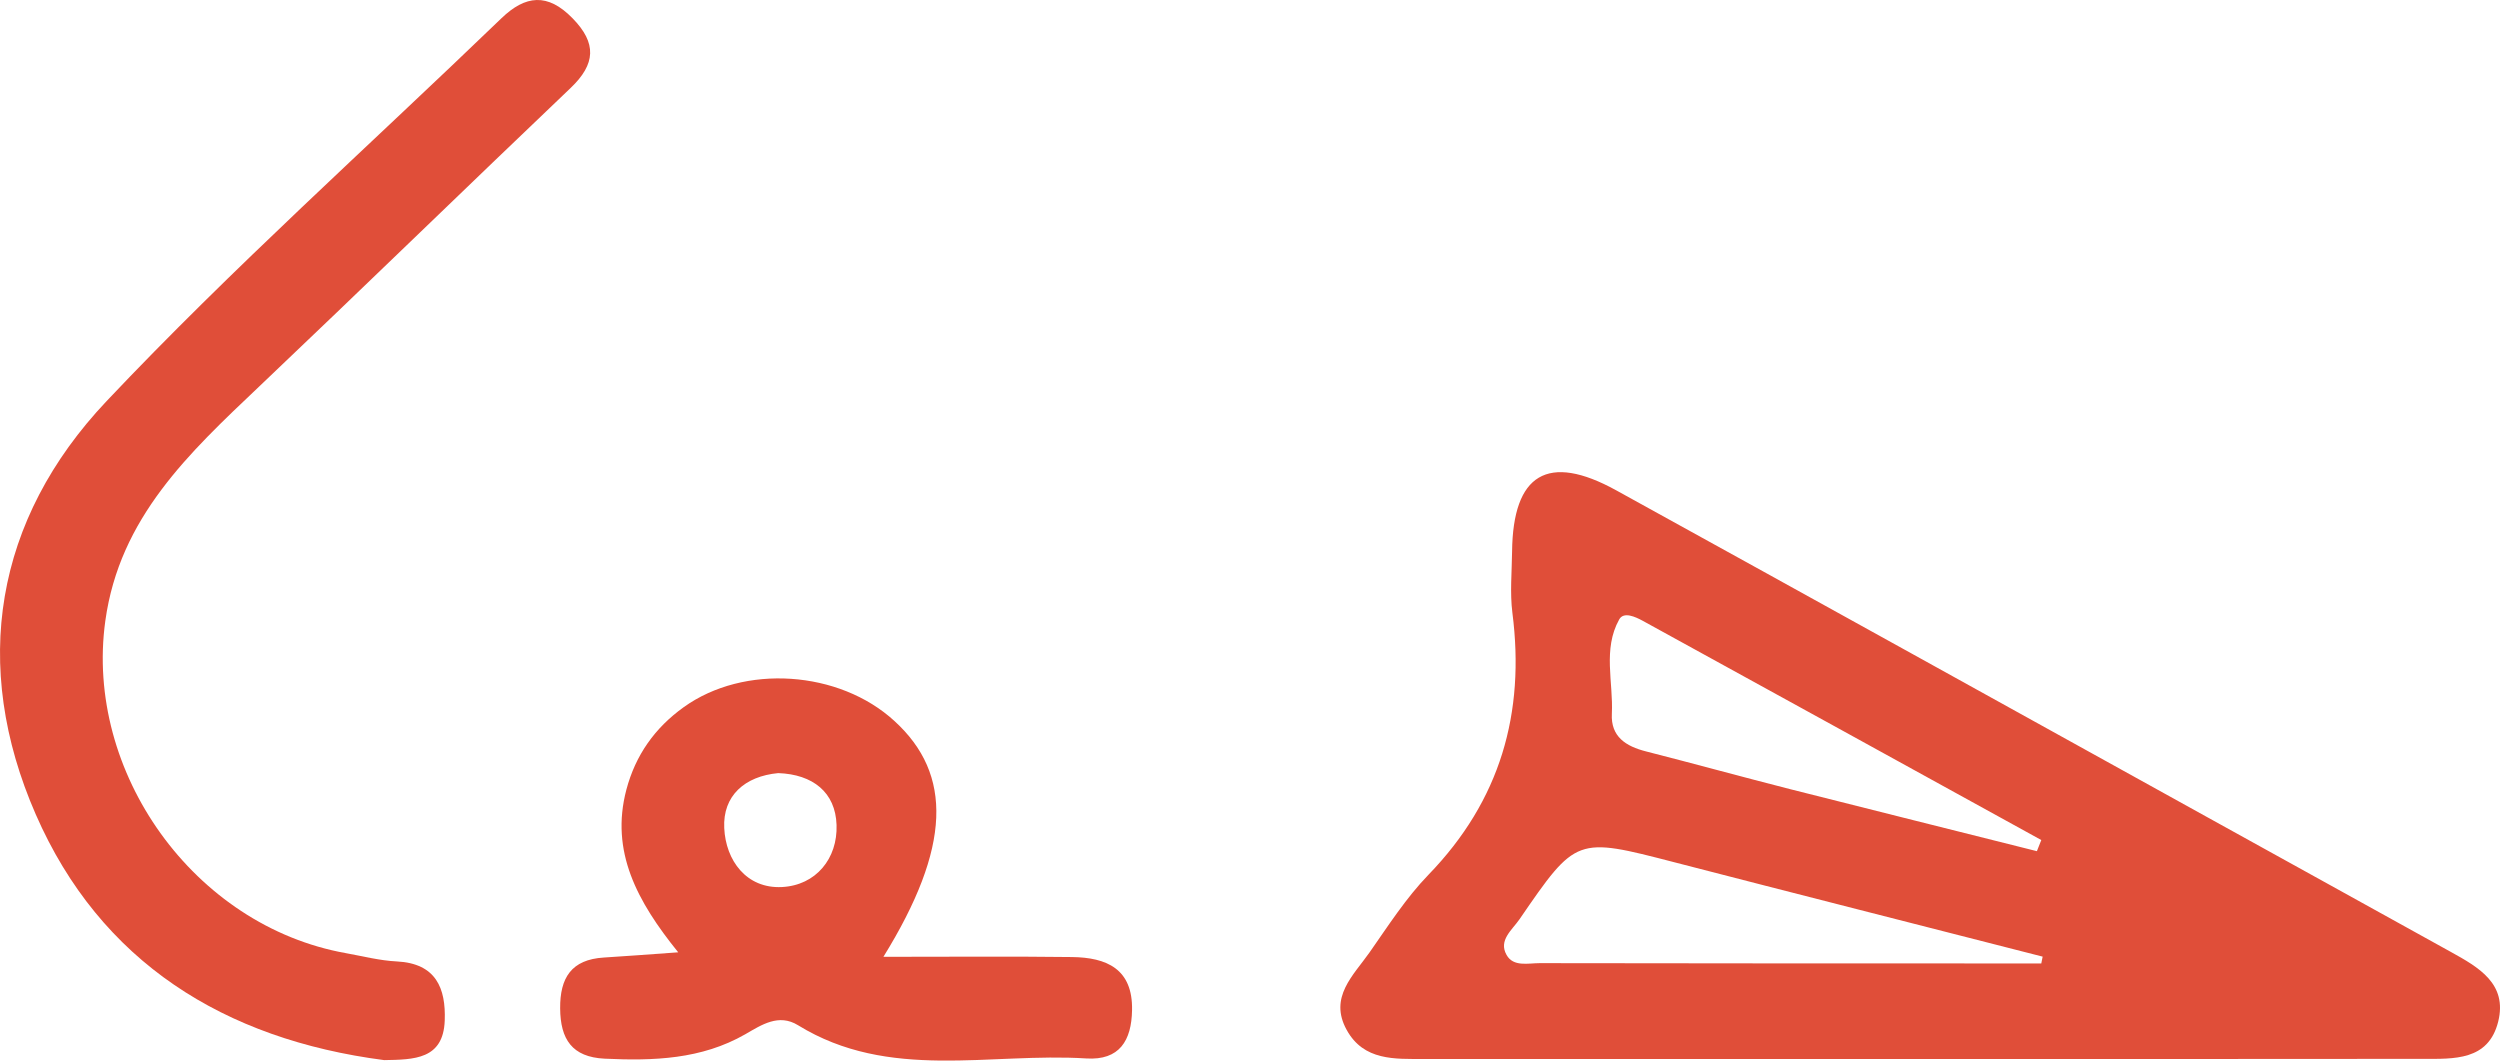
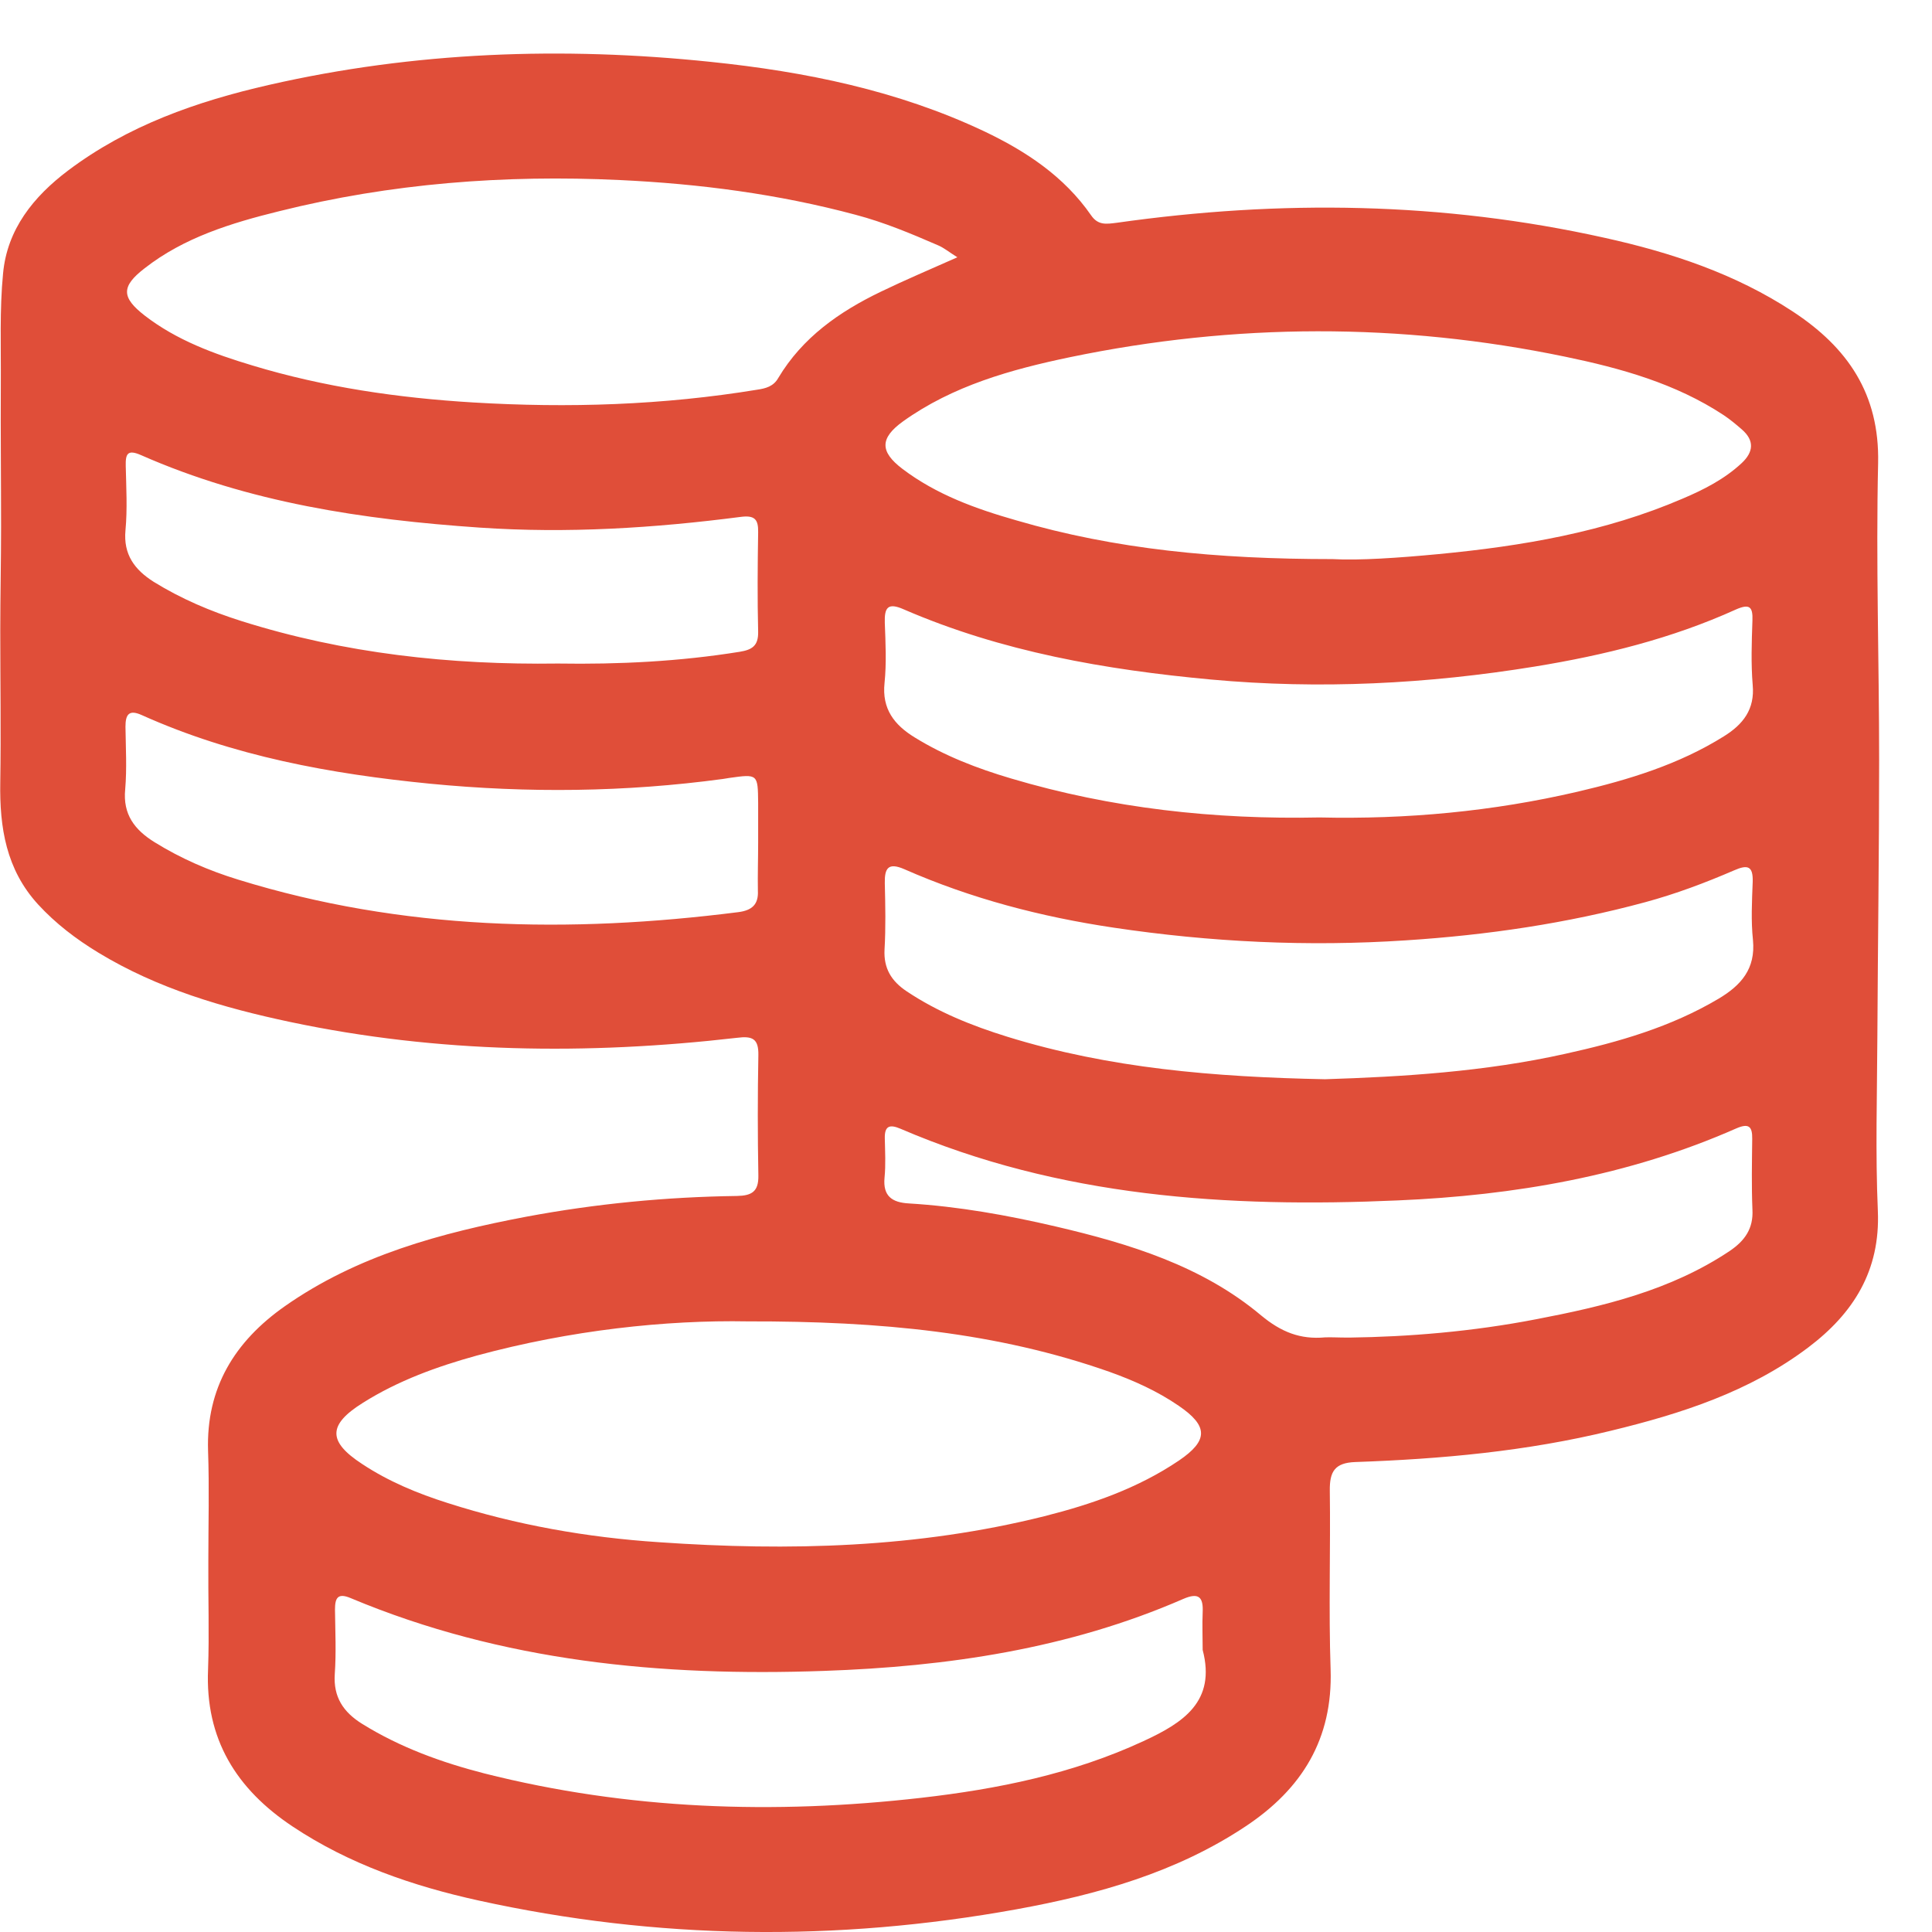
- <svg xmlns="http://www.w3.org/2000/svg" width="66" height="28" viewBox="0 0 66 28" fill="none">
-   <path d="M50.71 27.957C46.339 27.957 41.968 27.96 37.597 27.957C36.821 27.957 36.003 28.007 35.553 27.191C35.075 26.328 35.73 25.751 36.158 25.141C36.65 24.439 37.119 23.706 37.712 23.093C39.61 21.134 40.267 18.825 39.927 16.178C39.86 15.648 39.913 15.102 39.919 14.561C39.941 12.507 40.866 11.952 42.665 12.943C47.871 15.812 53.069 18.695 58.269 21.572C60.414 22.76 62.559 23.942 64.701 25.13C65.432 25.535 66.202 25.968 65.952 26.972C65.693 28.007 64.782 27.954 63.956 27.954C59.545 27.96 55.127 27.957 50.71 27.957ZM53.89 25.435C53.901 25.374 53.912 25.316 53.926 25.255C50.685 24.425 47.438 23.601 44.2 22.763C41.614 22.094 41.614 22.086 40.116 24.267C39.922 24.55 39.553 24.822 39.773 25.21C39.953 25.532 40.343 25.427 40.65 25.427C45.063 25.435 49.476 25.435 53.89 25.435ZM53.774 22.471C53.814 22.374 53.85 22.274 53.89 22.177C50.384 20.246 46.876 18.315 43.368 16.389C43.174 16.284 42.865 16.14 42.747 16.353C42.308 17.141 42.595 18.01 42.553 18.845C42.522 19.447 42.921 19.702 43.458 19.838C44.731 20.163 45.999 20.512 47.273 20.837C49.44 21.387 51.607 21.925 53.774 22.471Z" fill="#E04E39" />
-   <path d="M10.142 27.987C5.917 27.438 2.647 25.398 0.944 21.5C-0.776 17.565 -0.141 13.714 2.816 10.587C6.133 7.077 9.754 3.841 13.239 0.481C13.872 -0.127 14.457 -0.193 15.114 0.481C15.761 1.141 15.724 1.691 15.069 2.318C12.317 4.94 9.596 7.59 6.839 10.207C4.992 11.96 3.156 13.664 2.78 16.394C2.229 20.382 5.116 24.444 9.13 25.163C9.577 25.243 10.024 25.36 10.476 25.382C11.516 25.434 11.772 26.095 11.741 26.941C11.705 27.973 10.926 27.973 10.142 27.987Z" fill="#E04E39" />
-   <path d="M23.322 25.26C25.127 25.26 26.715 25.246 28.298 25.266C29.217 25.277 29.909 25.579 29.886 26.67C29.872 27.469 29.557 27.999 28.677 27.943C26.128 27.782 23.468 28.545 21.068 27.066C20.559 26.753 20.112 27.052 19.674 27.305C18.518 27.968 17.25 28.01 15.963 27.949C15.1 27.907 14.794 27.435 14.788 26.622C14.782 25.815 15.083 25.332 15.941 25.279C16.522 25.243 17.104 25.199 17.905 25.141C16.82 23.798 16.106 22.48 16.536 20.848C16.778 19.935 17.287 19.217 18.049 18.67C19.643 17.524 22.156 17.696 23.615 19.036C25.155 20.443 25.11 22.369 23.322 25.26ZM20.545 20.41C19.66 20.493 19.078 21.009 19.12 21.861C19.159 22.713 19.704 23.465 20.643 23.418C21.54 23.373 22.116 22.666 22.085 21.778C22.057 20.918 21.461 20.443 20.545 20.41Z" fill="#E04E39" />
+ <svg xmlns="http://www.w3.org/2000/svg" width="36" height="36" viewBox="0 0 36 36" fill="none">
+   <path d="M3.882 29.091C3.882 28.407 3.901 27.718 3.877 27.033C3.84 25.865 4.37 24.999 5.304 24.342C6.655 23.393 8.213 22.974 9.809 22.671C11.104 22.429 12.414 22.303 13.732 22.285C14.005 22.28 14.136 22.206 14.131 21.907C14.117 21.158 14.117 20.409 14.131 19.659C14.136 19.356 14.023 19.3 13.732 19.338C10.945 19.659 8.166 19.626 5.412 19.044C4.159 18.779 2.934 18.421 1.831 17.75C1.418 17.499 1.038 17.21 0.709 16.852C0.113 16.2 -0.009 15.418 0.005 14.58C0.02 13.639 0.005 12.694 0.005 11.754C0.005 11.107 0.02 10.464 0.02 9.817C0.02 8.928 0.01 8.034 0.015 7.145C0.02 6.461 -0.009 5.772 0.057 5.097C0.132 4.273 0.625 3.663 1.268 3.178C2.38 2.34 3.666 1.889 5.013 1.582C7.73 0.962 10.48 0.865 13.244 1.153C15.004 1.335 16.722 1.684 18.331 2.443C19.115 2.815 19.828 3.286 20.331 4.012C20.462 4.203 20.617 4.175 20.809 4.151C23.855 3.719 26.887 3.76 29.899 4.431C31.139 4.705 32.335 5.101 33.405 5.804C34.428 6.475 35.024 7.34 34.996 8.63C34.954 10.474 35.015 12.322 35.015 14.165C35.015 15.883 34.991 17.596 34.982 19.314C34.977 20.399 34.944 21.484 34.991 22.564C35.038 23.677 34.536 24.473 33.691 25.11C32.598 25.934 31.322 26.344 30.012 26.661C28.449 27.043 26.854 27.187 25.253 27.243C24.869 27.257 24.775 27.424 24.779 27.773C24.794 28.886 24.756 29.999 24.794 31.107C24.836 32.401 24.263 33.332 23.212 34.03C21.917 34.892 20.453 35.301 18.946 35.576C15.581 36.186 12.24 36.144 8.917 35.413C7.692 35.143 6.51 34.738 5.454 34.035C4.403 33.337 3.821 32.401 3.877 31.107C3.901 30.436 3.877 29.761 3.882 29.091ZM24.831 10.418C25.324 10.446 26.065 10.395 26.802 10.325C28.365 10.176 29.904 9.915 31.354 9.291C31.748 9.124 32.133 8.928 32.453 8.63C32.673 8.425 32.697 8.211 32.457 8.002C32.349 7.908 32.237 7.815 32.119 7.736C31.223 7.145 30.2 6.861 29.167 6.647C26.093 6.009 23.006 6.018 19.936 6.656C18.843 6.884 17.754 7.187 16.825 7.853C16.393 8.165 16.393 8.416 16.816 8.737C17.449 9.217 18.186 9.482 18.937 9.696C20.781 10.236 22.668 10.418 24.831 10.418ZM13.934 24.622C12.409 24.594 10.63 24.785 8.884 25.259C8.143 25.464 7.42 25.725 6.763 26.139C6.106 26.549 6.106 26.861 6.749 27.28C7.242 27.606 7.782 27.829 8.34 28.006C9.621 28.416 10.94 28.649 12.282 28.737C14.699 28.905 17.097 28.844 19.458 28.253C20.345 28.029 21.203 27.732 21.968 27.215C22.517 26.842 22.517 26.572 21.964 26.195C21.565 25.921 21.128 25.725 20.673 25.562C18.58 24.826 16.412 24.617 13.934 24.622ZM17.839 4.794C17.689 4.701 17.59 4.617 17.477 4.57C16.975 4.352 16.473 4.142 15.943 4.002C14.502 3.616 13.038 3.425 11.55 3.355C9.401 3.253 7.28 3.416 5.196 3.937C4.309 4.156 3.427 4.426 2.695 4.999C2.253 5.339 2.263 5.543 2.695 5.879C3.291 6.34 3.99 6.596 4.703 6.81C6.041 7.215 7.42 7.415 8.814 7.499C10.588 7.606 12.353 7.55 14.112 7.261C14.267 7.238 14.413 7.201 14.502 7.043C14.953 6.288 15.638 5.809 16.412 5.436C16.863 5.218 17.327 5.022 17.839 4.794ZM24.587 15.232C26.211 15.269 27.816 15.12 29.397 14.752C30.35 14.529 31.284 14.245 32.124 13.719C32.476 13.5 32.701 13.22 32.659 12.764C32.626 12.368 32.64 11.963 32.654 11.563C32.664 11.302 32.598 11.246 32.344 11.358C31.152 11.898 29.89 12.21 28.6 12.42C26.6 12.745 24.587 12.848 22.564 12.662C20.598 12.48 18.665 12.145 16.839 11.354C16.543 11.223 16.478 11.321 16.487 11.605C16.501 11.977 16.52 12.359 16.482 12.727C16.431 13.211 16.665 13.509 17.046 13.742C17.604 14.086 18.209 14.319 18.838 14.505C20.715 15.064 22.635 15.273 24.587 15.232ZM24.69 20.11C26.131 20.064 27.666 19.971 29.167 19.636C30.162 19.417 31.134 19.137 32.021 18.611C32.443 18.36 32.715 18.053 32.664 17.517C32.626 17.159 32.645 16.796 32.659 16.433C32.668 16.135 32.565 16.107 32.312 16.218C31.772 16.451 31.228 16.656 30.66 16.81C29.2 17.206 27.713 17.424 26.197 17.522C24.371 17.643 22.555 17.555 20.748 17.285C19.401 17.084 18.097 16.745 16.848 16.195C16.548 16.065 16.482 16.181 16.487 16.456C16.497 16.87 16.506 17.285 16.482 17.694C16.464 18.044 16.609 18.281 16.895 18.472C17.473 18.858 18.111 19.114 18.773 19.319C20.669 19.906 22.625 20.069 24.69 20.11ZM22.41 30.744C22.41 30.511 22.4 30.278 22.41 30.045C22.424 29.761 22.339 29.668 22.048 29.794C19.913 30.725 17.646 31.056 15.347 31.135C12.329 31.242 9.358 30.962 6.538 29.78C6.289 29.673 6.242 29.78 6.242 29.994C6.247 30.395 6.266 30.795 6.238 31.195C6.21 31.623 6.397 31.903 6.749 32.122C7.453 32.559 8.223 32.839 9.021 33.044C11.705 33.723 14.427 33.812 17.163 33.5C18.59 33.337 19.993 33.053 21.307 32.443C22.044 32.103 22.663 31.707 22.41 30.744ZM25.141 24.924C26.244 24.91 27.436 24.812 28.614 24.584C29.881 24.342 31.134 24.044 32.232 23.309C32.514 23.118 32.673 22.89 32.654 22.541C32.636 22.103 32.645 21.661 32.65 21.223C32.654 20.986 32.584 20.925 32.349 21.028C30.345 21.912 28.215 22.275 26.047 22.368C22.879 22.508 19.744 22.308 16.778 21.032C16.581 20.948 16.482 20.976 16.487 21.209C16.492 21.456 16.506 21.703 16.482 21.945C16.45 22.289 16.623 22.406 16.933 22.424C17.857 22.48 18.768 22.643 19.669 22.853C21.044 23.174 22.4 23.588 23.498 24.51C23.874 24.822 24.23 24.962 24.69 24.92C24.808 24.915 24.925 24.924 25.141 24.924ZM14.127 15.702C14.127 15.455 14.127 15.208 14.127 14.966C14.122 14.421 14.122 14.421 13.587 14.496C13.549 14.501 13.512 14.51 13.47 14.515C11.653 14.761 9.832 14.78 8.012 14.603C6.163 14.421 4.346 14.091 2.638 13.323C2.399 13.216 2.338 13.318 2.338 13.542C2.343 13.928 2.366 14.319 2.333 14.706C2.286 15.176 2.511 15.464 2.878 15.692C3.366 15.995 3.891 16.223 4.44 16.391C7.495 17.336 10.611 17.396 13.761 16.996C14.009 16.963 14.136 16.856 14.122 16.596C14.117 16.298 14.127 16 14.127 15.702ZM10.396 12.364C11.531 12.382 12.662 12.326 13.784 12.145C14.014 12.108 14.131 12.033 14.127 11.777C14.112 11.158 14.117 10.534 14.127 9.915C14.131 9.682 14.066 9.598 13.807 9.631C12.193 9.84 10.574 9.943 8.936 9.831C6.763 9.682 4.637 9.366 2.629 8.481C2.375 8.369 2.338 8.458 2.343 8.681C2.352 9.082 2.375 9.487 2.338 9.882C2.296 10.334 2.511 10.618 2.863 10.841C3.375 11.158 3.924 11.391 4.497 11.572C6.416 12.178 8.392 12.392 10.396 12.364Z" fill="#E04E39" />
</svg>
